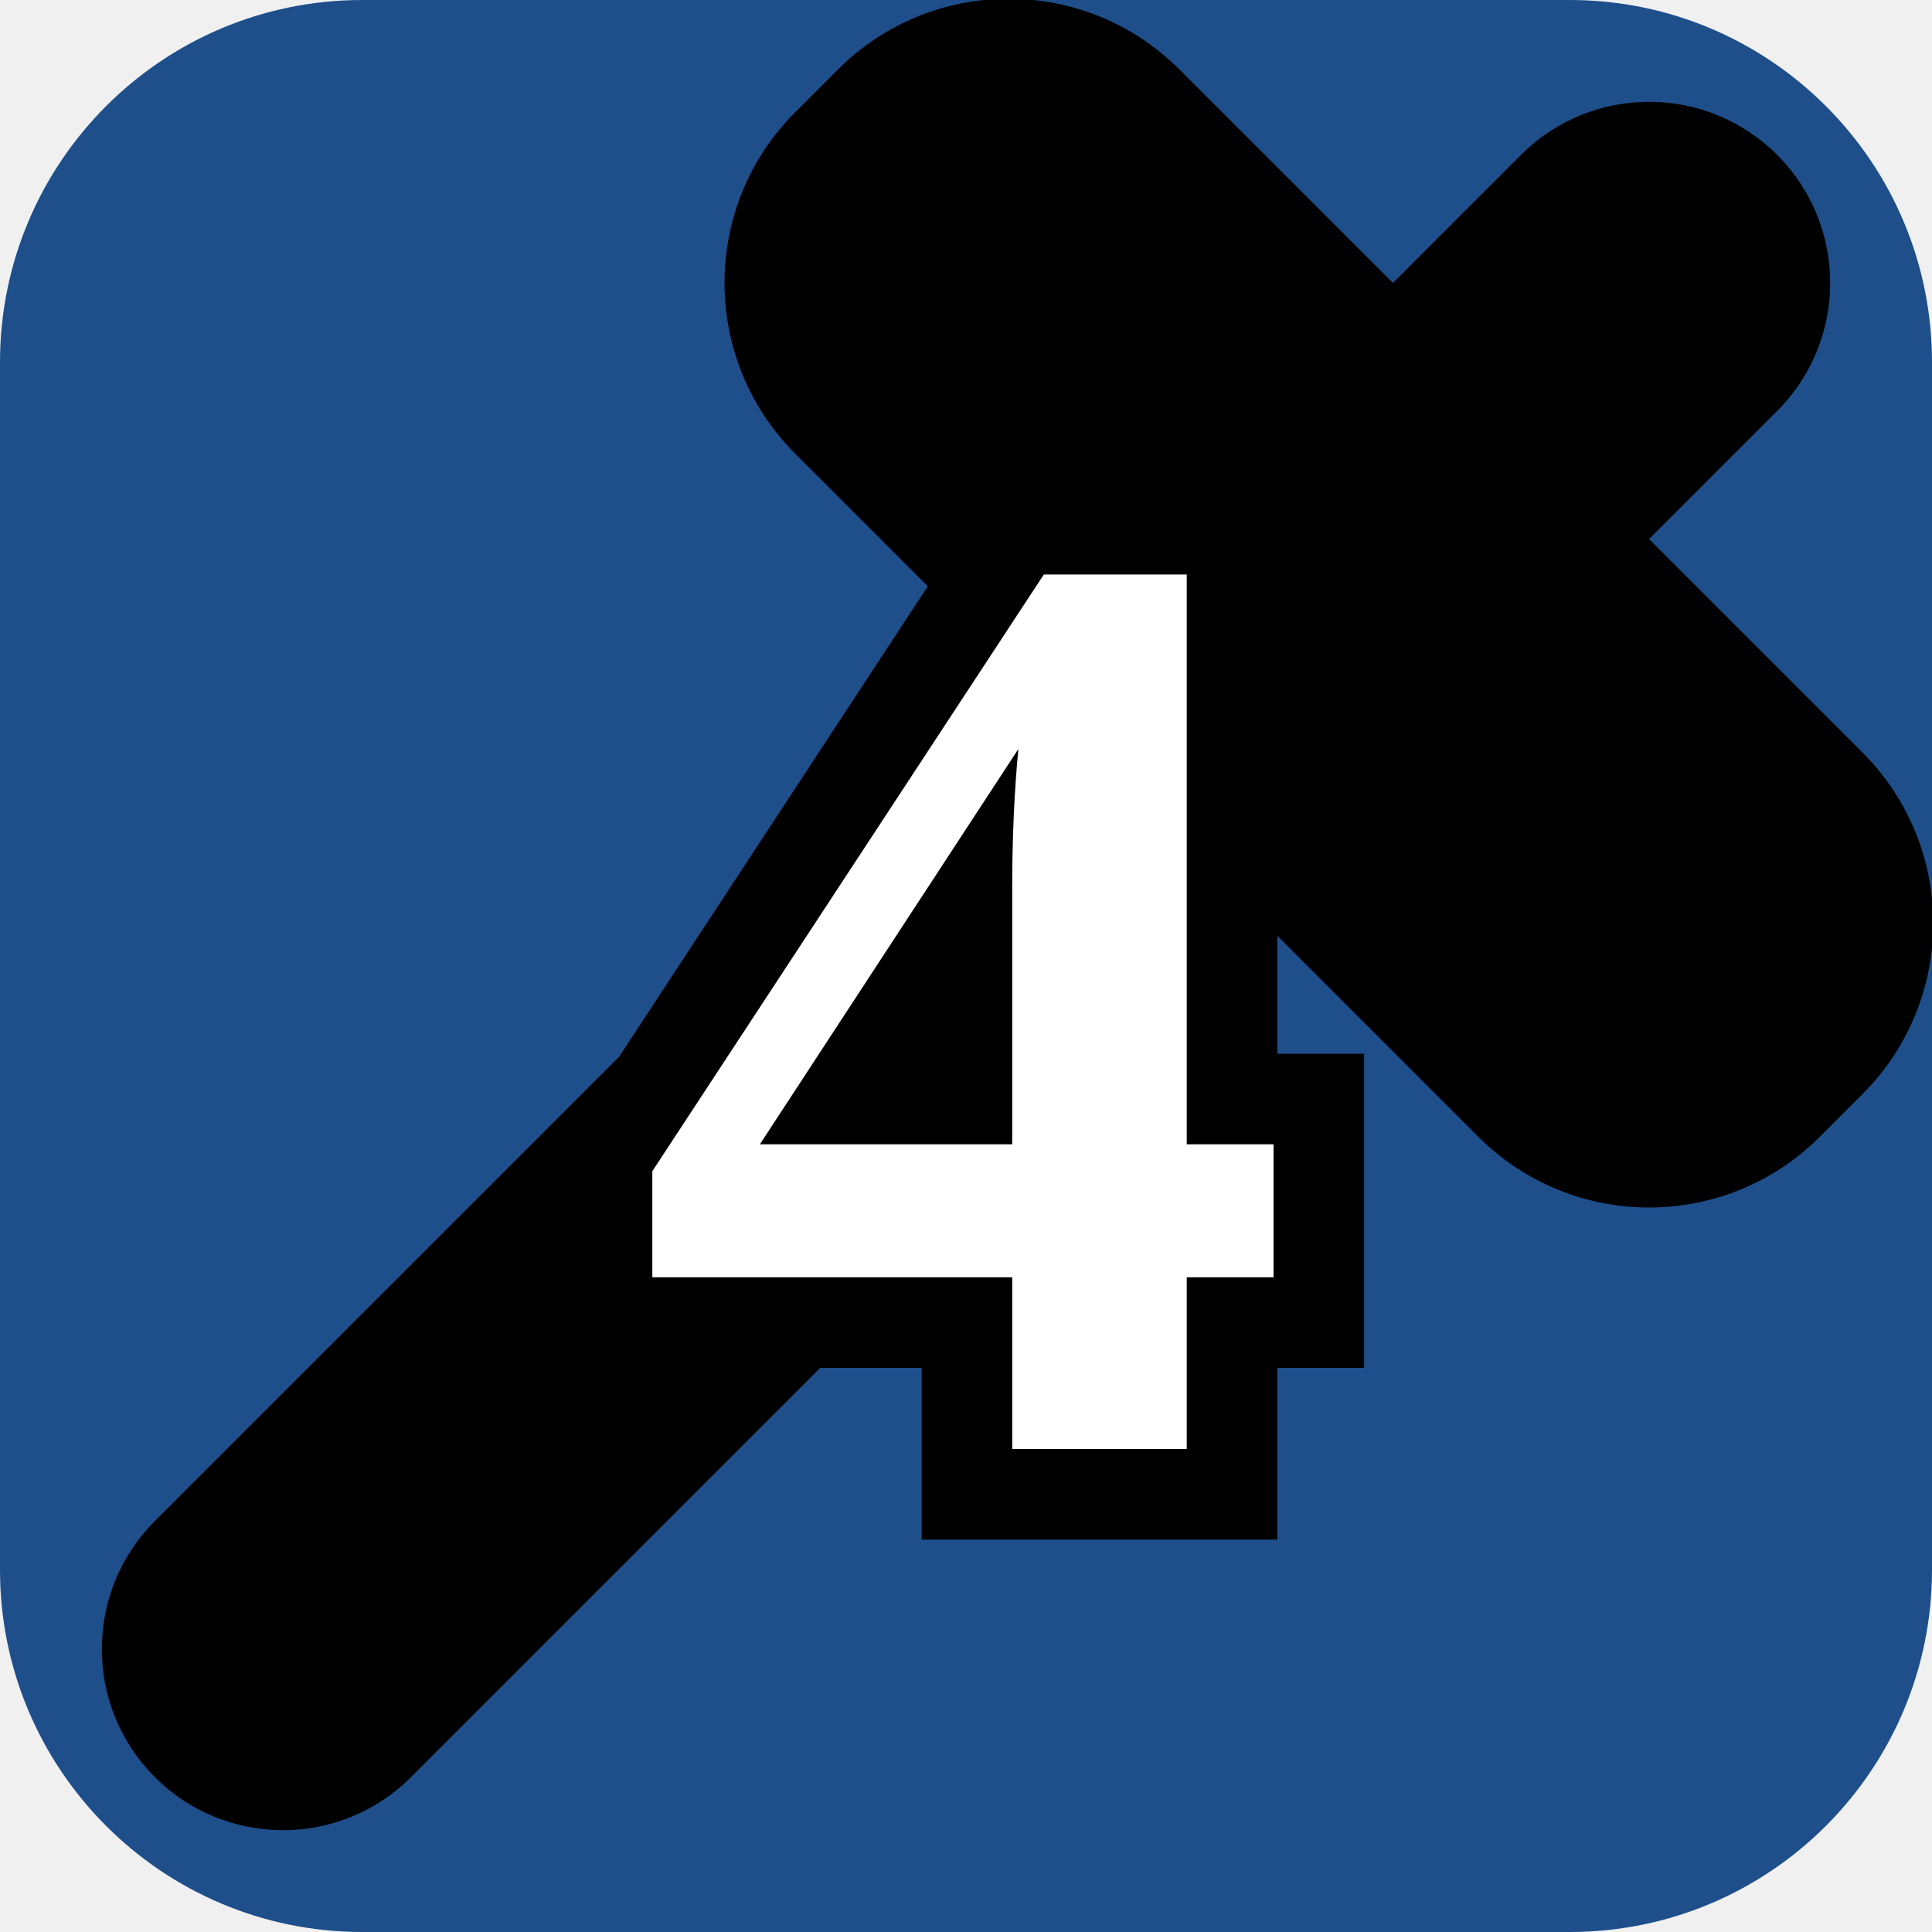
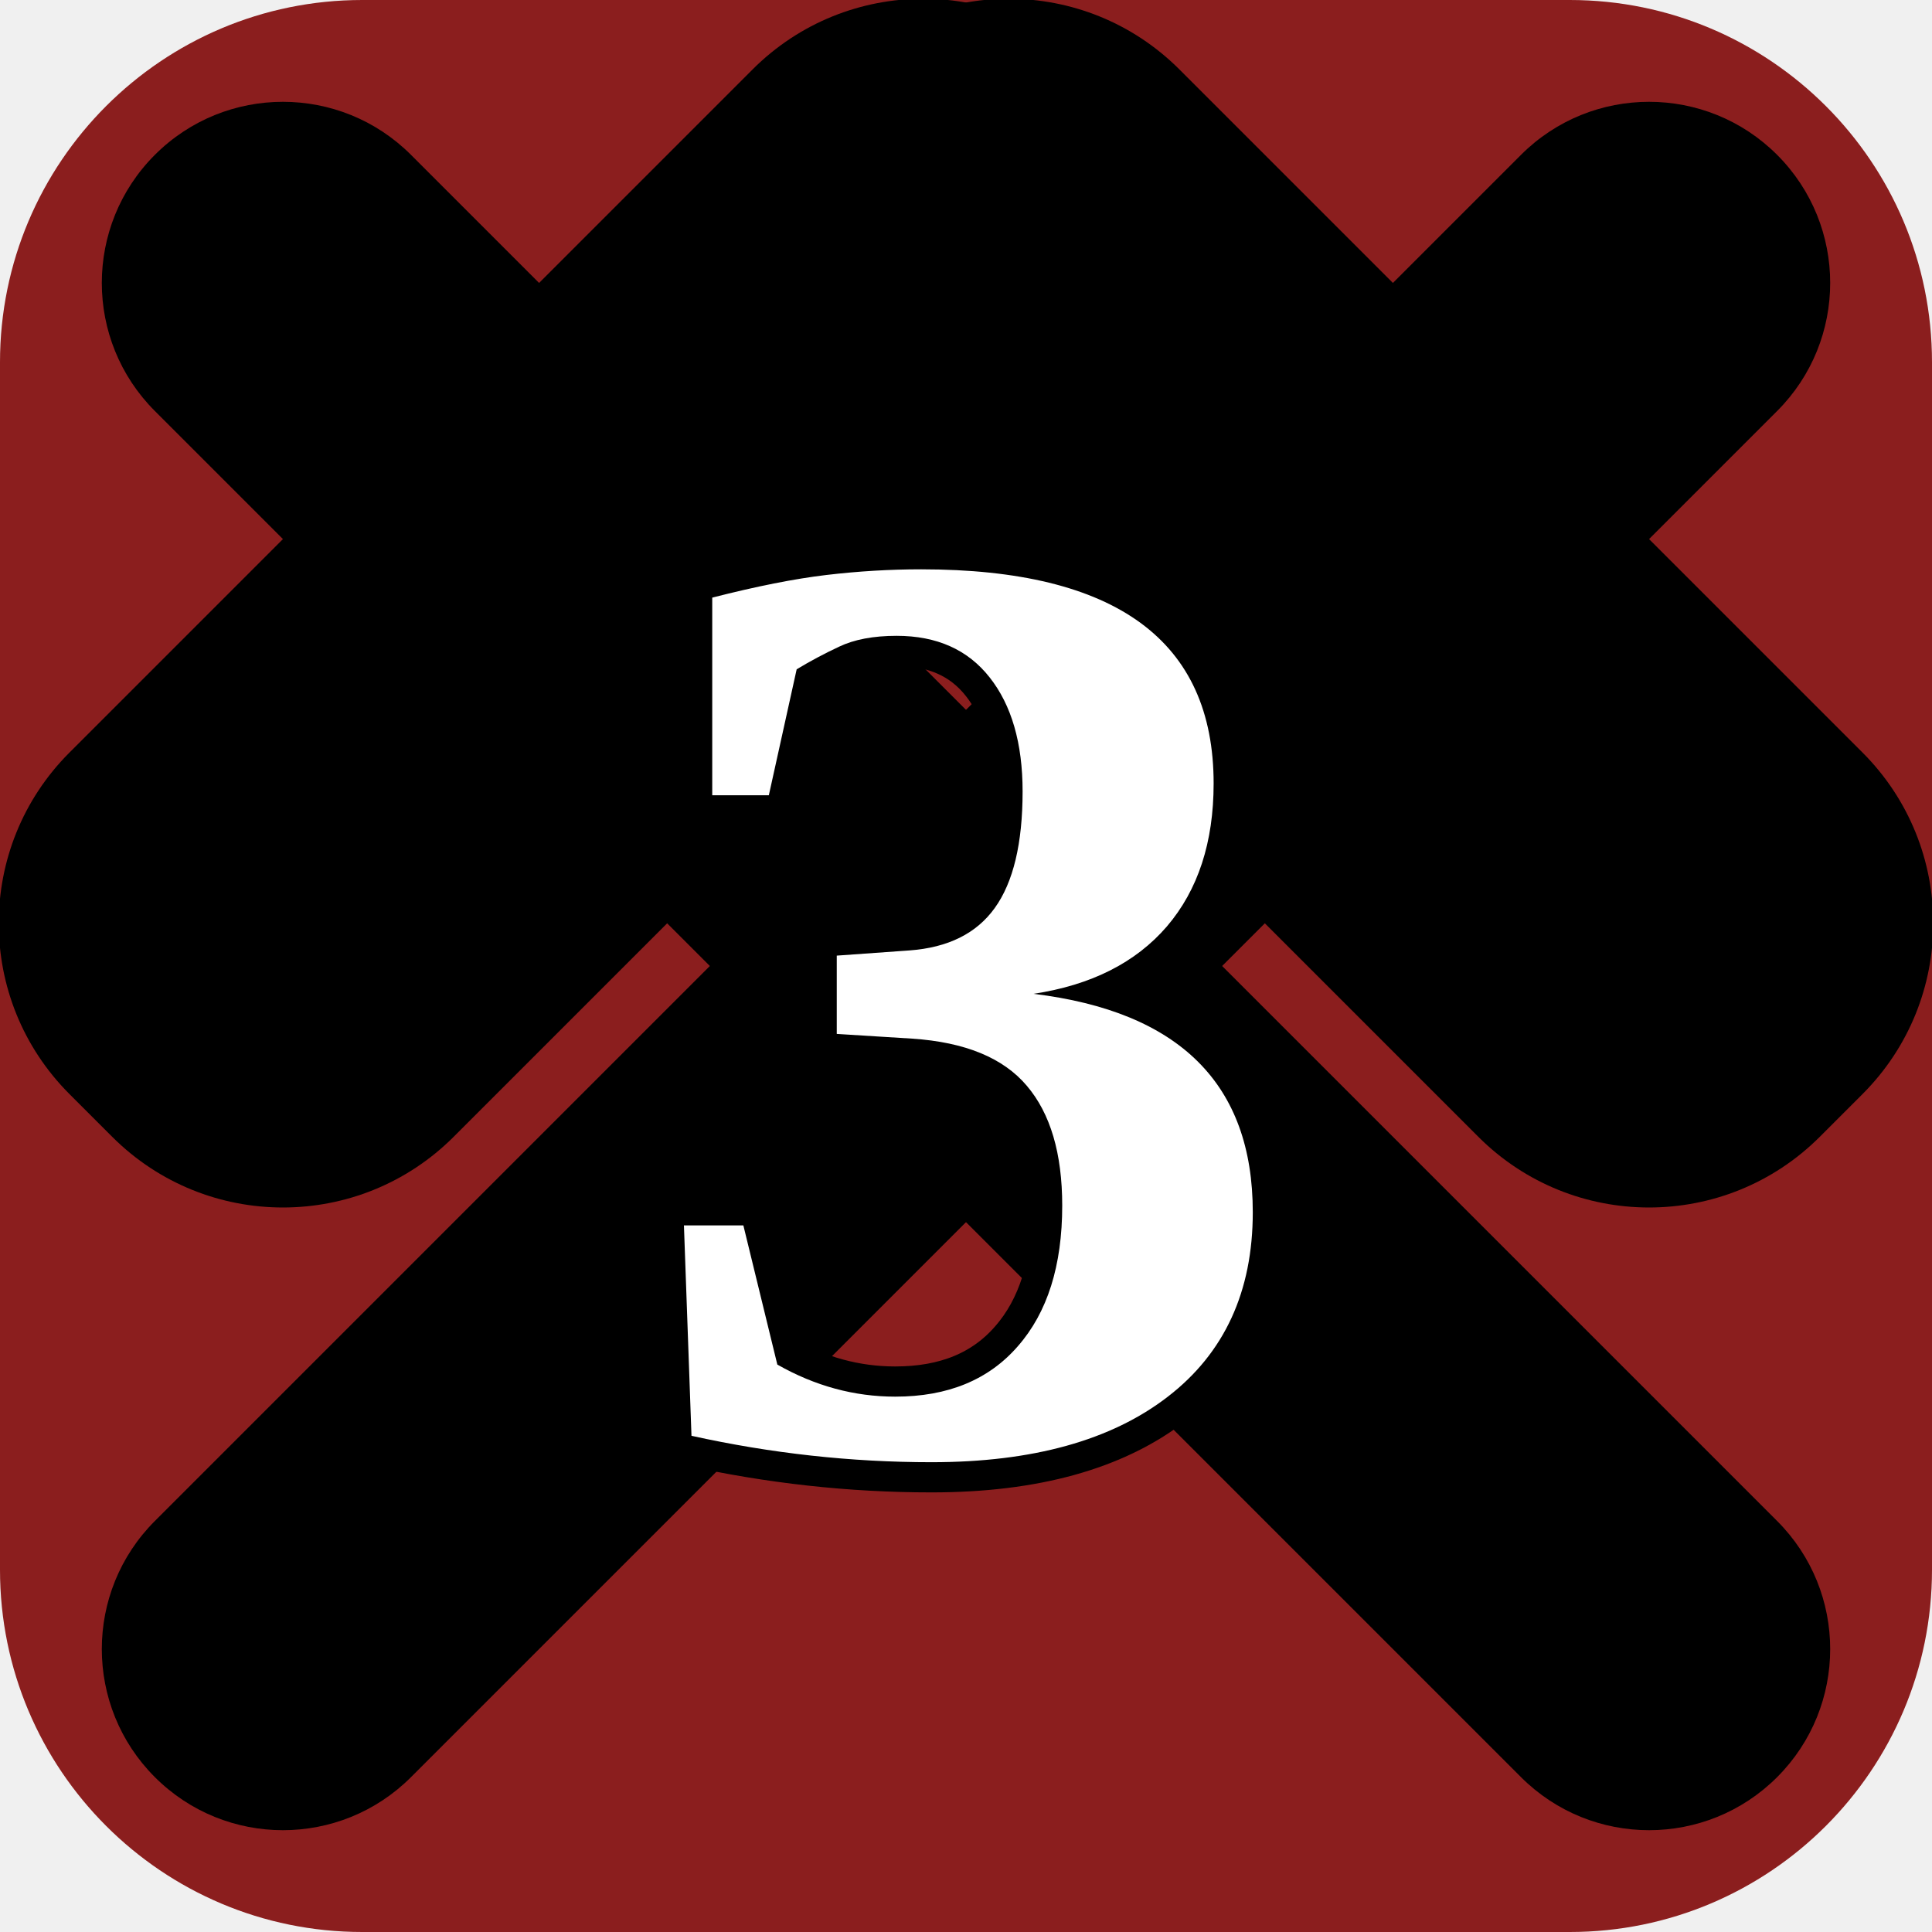
<svg xmlns="http://www.w3.org/2000/svg" width="64" height="64" viewBox="0 0 64 64">
-   <rect x="0" y="0" width="64" height="64" rx="12" fill="#1e4f8b" />
+   <rect x="0" y="0" width="64" height="64" rx="12" fill="#8b1e1e" />
  <g transform="rotate(45 32 32)">
    <rect x="26" y="-6" width="12" height="76" rx="6" fill="#000" />
    <rect x="8" y="6" width="48" height="18" rx="8" fill="#000" />
  </g>
-   <text x="32" y="48" text-anchor="middle" font-size="44" font-weight="900" fill="#fff" stroke="#000" stroke-width="6" paint-order="stroke">
-     4
+   <g transform="rotate(-45 32 32)">
+     <rect x="26" y="-6" width="12" height="76" rx="6" fill="#000" />
+     <rect x="8" y="6" width="48" height="18" rx="8" fill="#000" />
+   </g>
+   <text x="32" y="48" text-anchor="middle" font-size="44" font-weight="900" fill="#fff" stroke="#000" stroke-width="2" paint-order="stroke">
+     3
  </text>
</svg>
